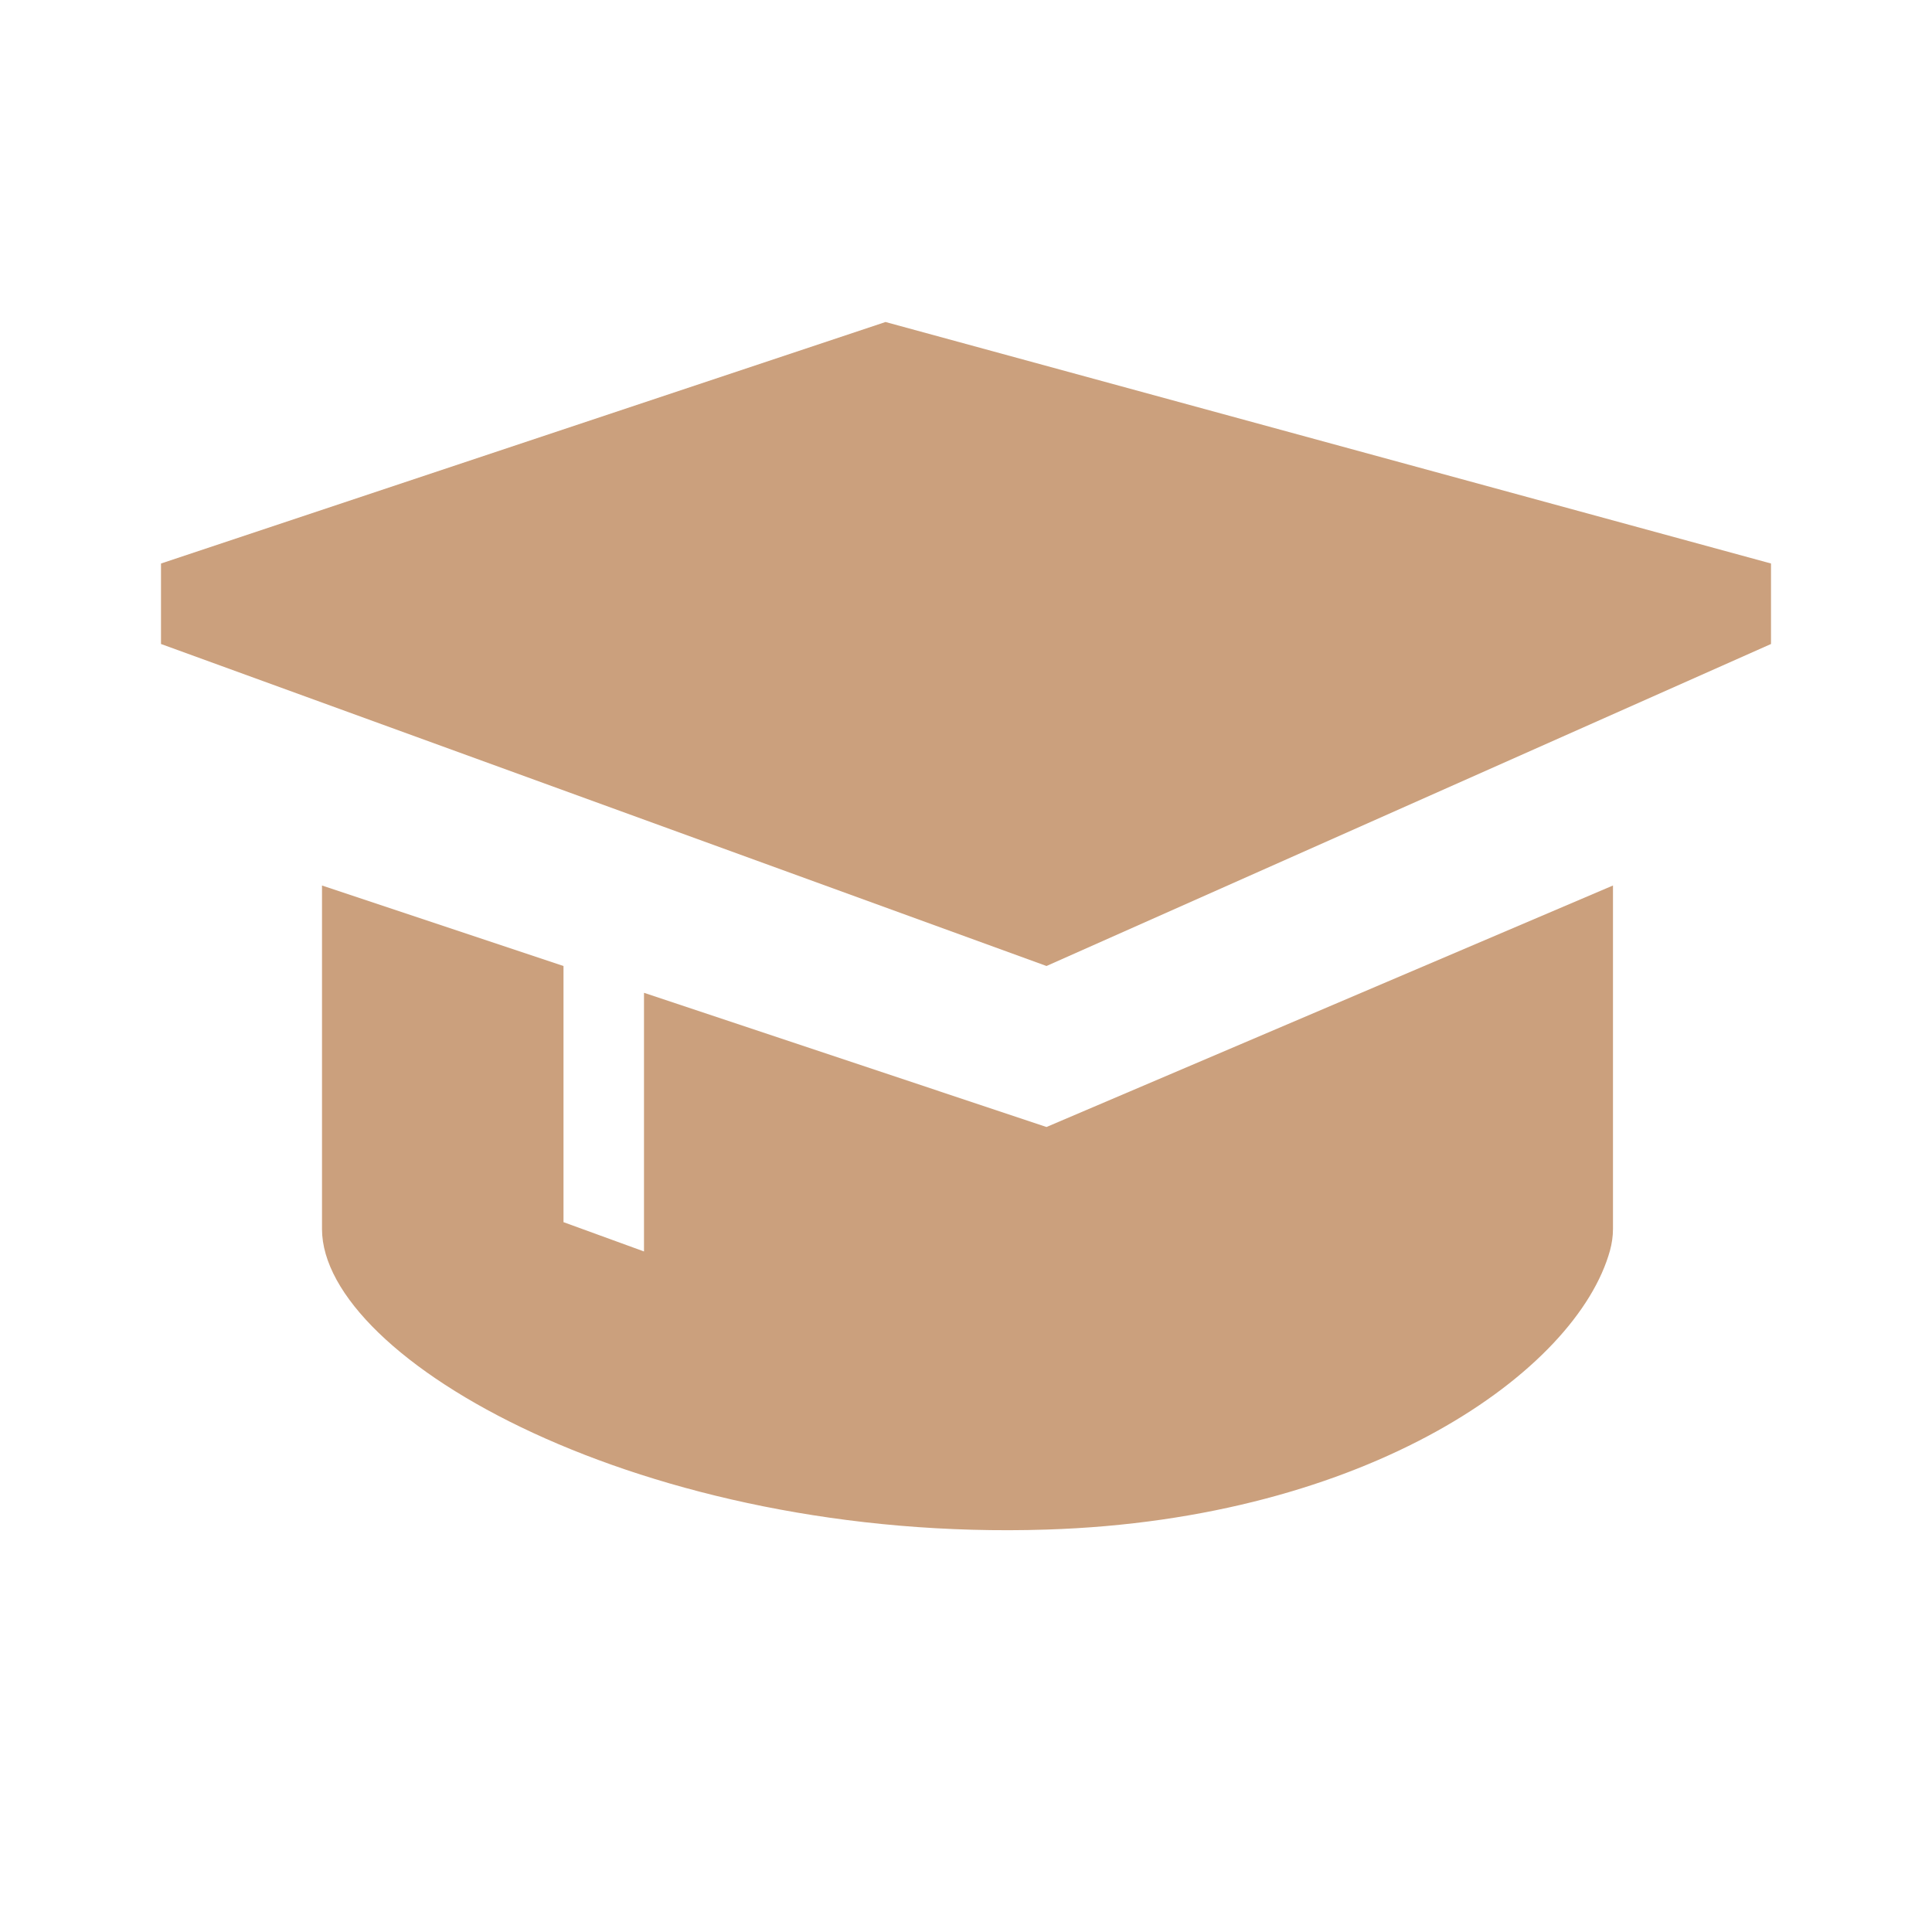
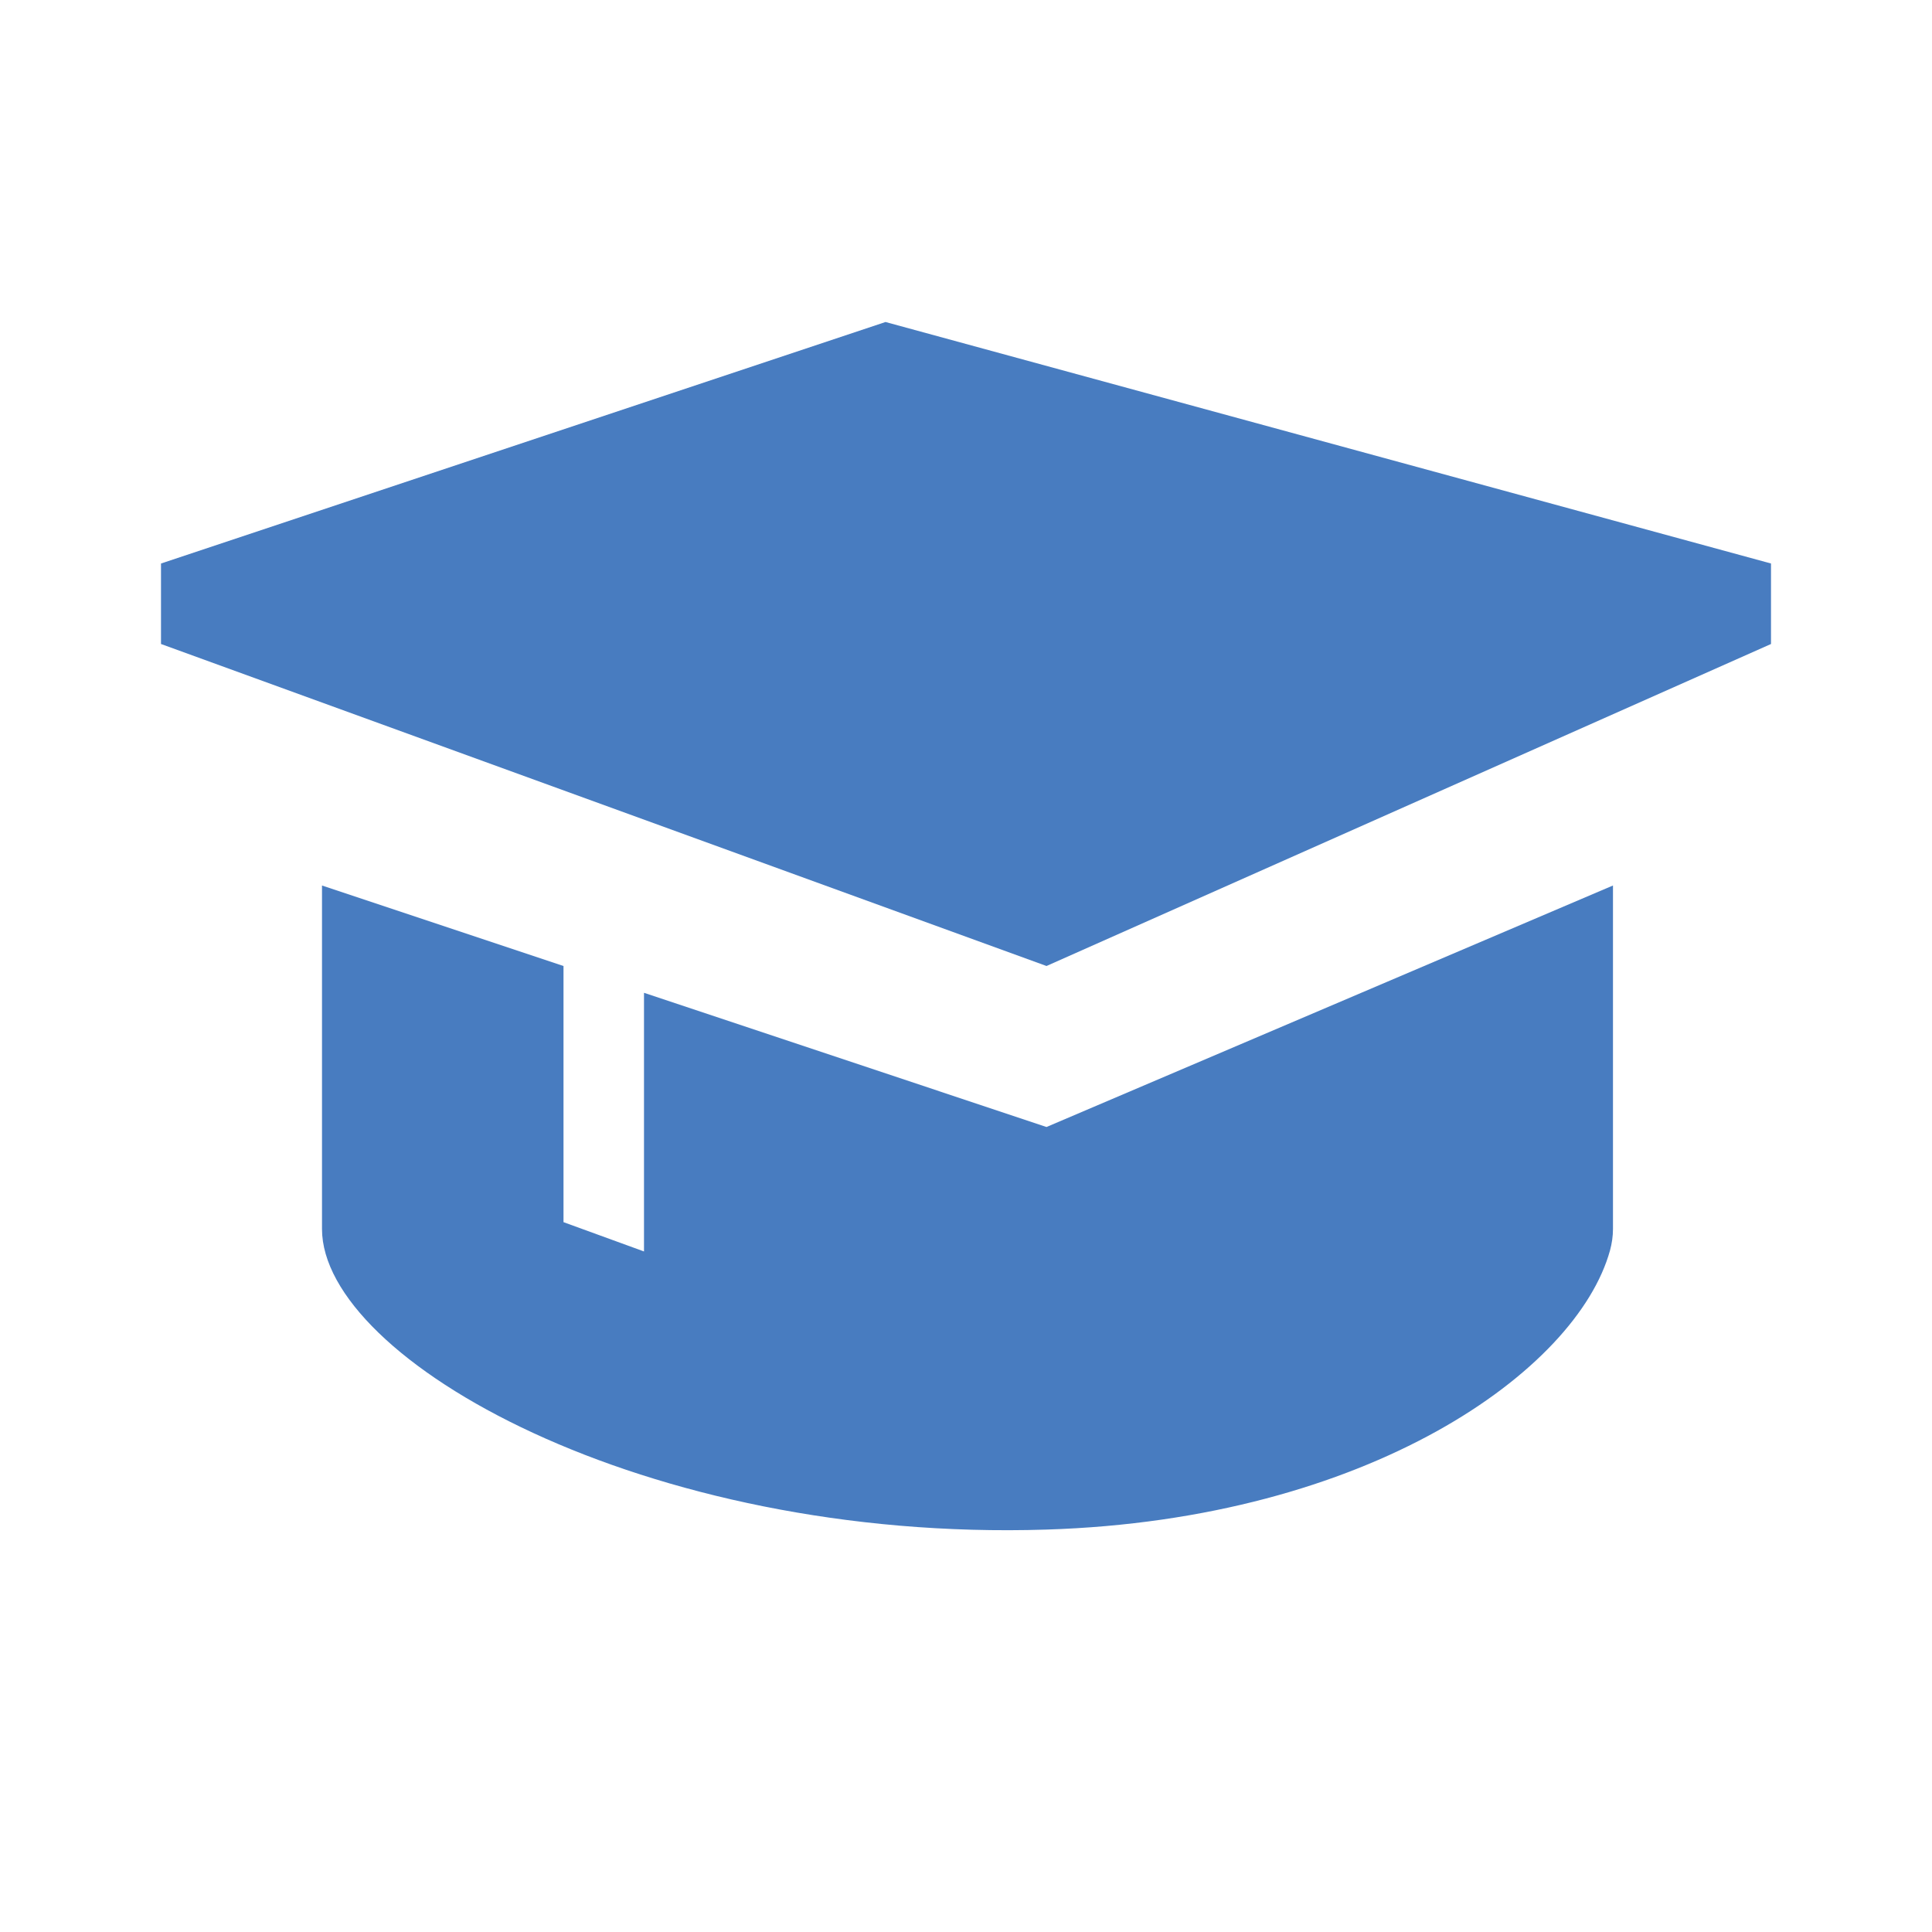
- <svg xmlns="http://www.w3.org/2000/svg" width="30" height="30" viewBox="0 0 24 24" style="fill: rgba(203, 160, 125, 1);transform: ;msFilter:;">
+ <svg xmlns="http://www.w3.org/2000/svg" width="24" height="24" viewBox="0 0 24 24" style="fill: rgba(72, 124, 192, 1);transform: ;msFilter:;">
  <path d="M2 7v1l11 4 9-4V7L11 4z" />
  <path d="M4 11v4.267c0 1.621 4.001 3.893 9 3.734 4-.126 6.586-1.972 7-3.467.024-.089.037-.178.037-.268V11L13 14l-5-1.667v3.213l-1-.364V12l-3-1z" />
</svg>
